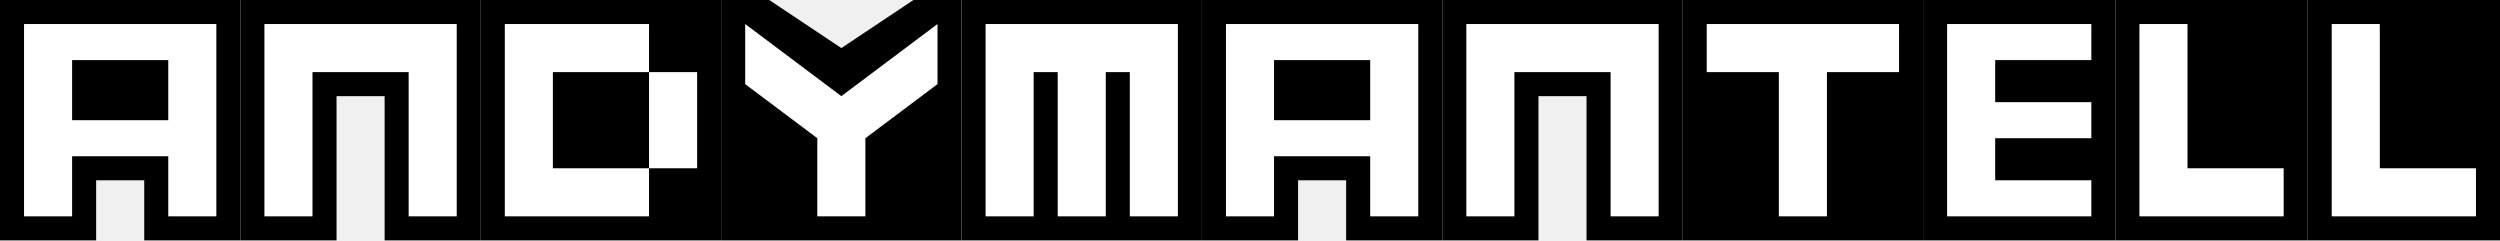
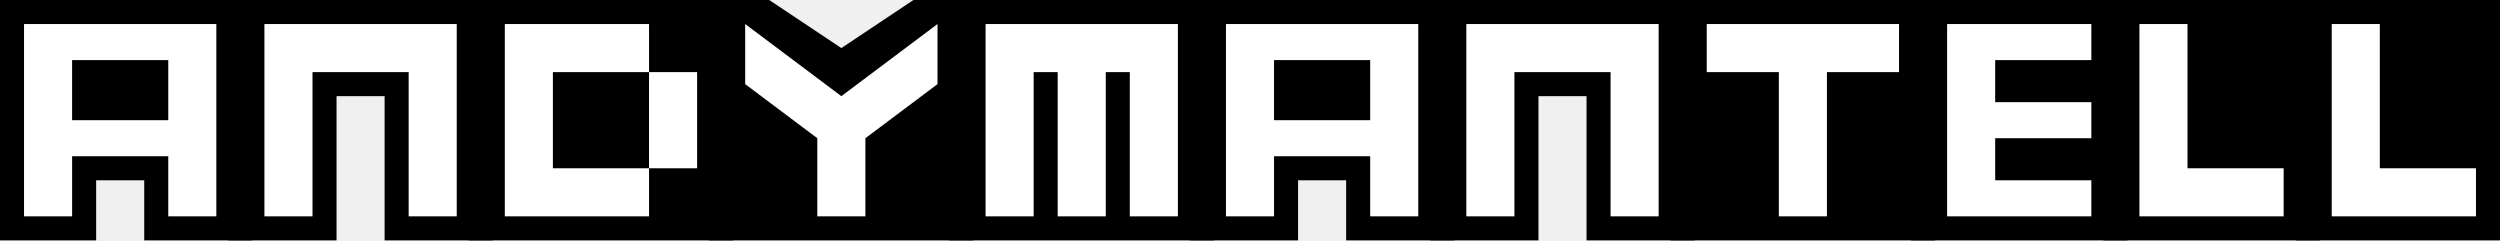
<svg xmlns="http://www.w3.org/2000/svg" xmlns:xlink="http://www.w3.org/1999/xlink" version="1.1" viewBox="0 0 208 20" width="416" height="40">
  <style type="text/css">
    

      .silhouette,
      .counter {
        fill:   #000;
      }

      .letter {
        fill: #fff;
      }

    
  </style>
  <defs>
    <g id="A">
-       <path class="silhouette" d="M 0 0                                    l 20 0                                    l 0 20                                    l -8 0                                    l 0 -5                                    l -4 0                                    l 0 5                                    l -8 0                                    z" />
+       <path class="silhouette" d="M -1 0                                    l 22 0                                    l 0 20                                    l -9 0                                    l 0 -5                                    l -4 0                                    l 0 5                                    l -9 0                                    z" />
      <path class="letter" d="M 2 2                                    l 16 0                                    l 0 16                                    l -4 0                                    l 0 -5                                    l -8 0                                    l 0 5                                    l -4 0                                    z" />
      <path class="counter" d="M 6 5                                    l 8 0                                    l 0 5                                    l -8 0                                    z" />
    </g>
    <g id="N">
-       <path class="silhouette" d="M 0 0                                    l 20 0                                    l 0 20                                    l -8 0                                    l 0 -12                                    l -4 0                                    l 0 12                                    l -8 0                                    z" />
+       <path class="silhouette" d="M -1 0                                    l 22 0                                    l 0 20                                    l -9 0                                    l 0 -12                                    l -4 0                                    l 0 12                                    l -9 0                                    z" />
      <path class="letter" d="M 2 2                                    l 16 0                                    l 0 16                                    l -4 0                                    l 0 -12                                    l -8 0                                    l 0 12                                    l -4 0                                    z" />
    </g>
    <g id="D">
-       <rect x="0" y="0" height="20" width="20" class="silhouette" />
+       <rect x="-1" y="0" height="20" width="22" class="silhouette" />
      <path class="letter" d="M 2 2                                    l 12 0                                    l 0 4                                    l 0 8                                    l 4 0                                    l 0 -8                                    l -4 0                                    l -8 0                                    l 0 8                                    l 8 0                                    l 0 4                                    l -12 0                                    z" />
    </g>
    <g id="Y">
-       <path class="silhouette" d="M 0 0                                    l 4 0                                    l 6 4                                    l 6 -4                                    l 4 0                                    l 0 20                                    l -20 0                                    z" />
+       <path class="silhouette" d="M -1 0                                    l 5 0                                    l 6 4                                    l 6 -4                                    l 5 0                                    l 0 20                                    l -22 0                                    z" />
      <path class="letter" d="M 2 2                                    l 8 6                                    l 8 -6                                    l 0 5                                    l -6 4.5                                    l 0 6.5                                    l -4 0                                    l 0 -6.5                                    l -6 -4.5                                    z" />
    </g>
    <g id="M">
-       <rect x="0" y="0" height="20" width="20" class="silhouette" />
+       <rect x="-1" y="0" height="20" width="22" class="silhouette" />
      <path class="letter" d="M 2 2                                    l 16 0                                    l 0 16                                    l -4 0                                    l 0 -12                                    l -2 0                                    l 0 12                                    l -4 0                                    l 0 -12                                    l -2 0                                    l 0 12                                    l -4 0                                    z" />
    </g>
    <g id="T">
-       <rect x="0" y="0" height="20" width="20" class="silhouette" />
+       <rect x="-1" y="0" height="20" width="22" class="silhouette" />
      <path class="letter" d="M 2 2                                    l 16 0                                    l 0 4                                    l -6 0                                    l 0 12                                    l -4 0                                    l 0 -12                                    l -6 0                                    z" />
    </g>
    <g id="E">
-       <rect x="0" y="0" height="20" width="16" class="silhouette" />
+       <rect x="-1" y="0" height="20" width="18" class="silhouette" />
      <path class="letter" d="M 2 2                                    l 12 0                                    l 0 3                                    l -8 0                                    l 0 3.5                                    l 8 0                                    l 0 3                                    l -8 0                                    l 0 3.5                                    l 8 0                                    l 0 3                                    l -12 0                                    z" />
    </g>
    <g id="L">
-       <rect x="0" y="0" height="20" width="16" class="silhouette" />
+       <rect x="-1" y="0" height="20" width="18" class="silhouette" />
      <path class="letter" d="M 2 2                                    l 4 0                                    l 0 12                                    l 8 0                                    l 0 4                                    l -12 0                                    z" />
    </g>
  </defs>
  <use xlink:href="#A" />
  <use xlink:href="#N" x="20" />
  <use xlink:href="#D" x="40" />
  <use xlink:href="#Y" x="60" />
  <use xlink:href="#M" x="80" />
  <use xlink:href="#A" x="100" />
  <use xlink:href="#N" x="120" />
  <use xlink:href="#T" x="140" />
  <use xlink:href="#E" x="160" />
  <use xlink:href="#L" x="176" />
  <use xlink:href="#L" x="192" />
</svg>
